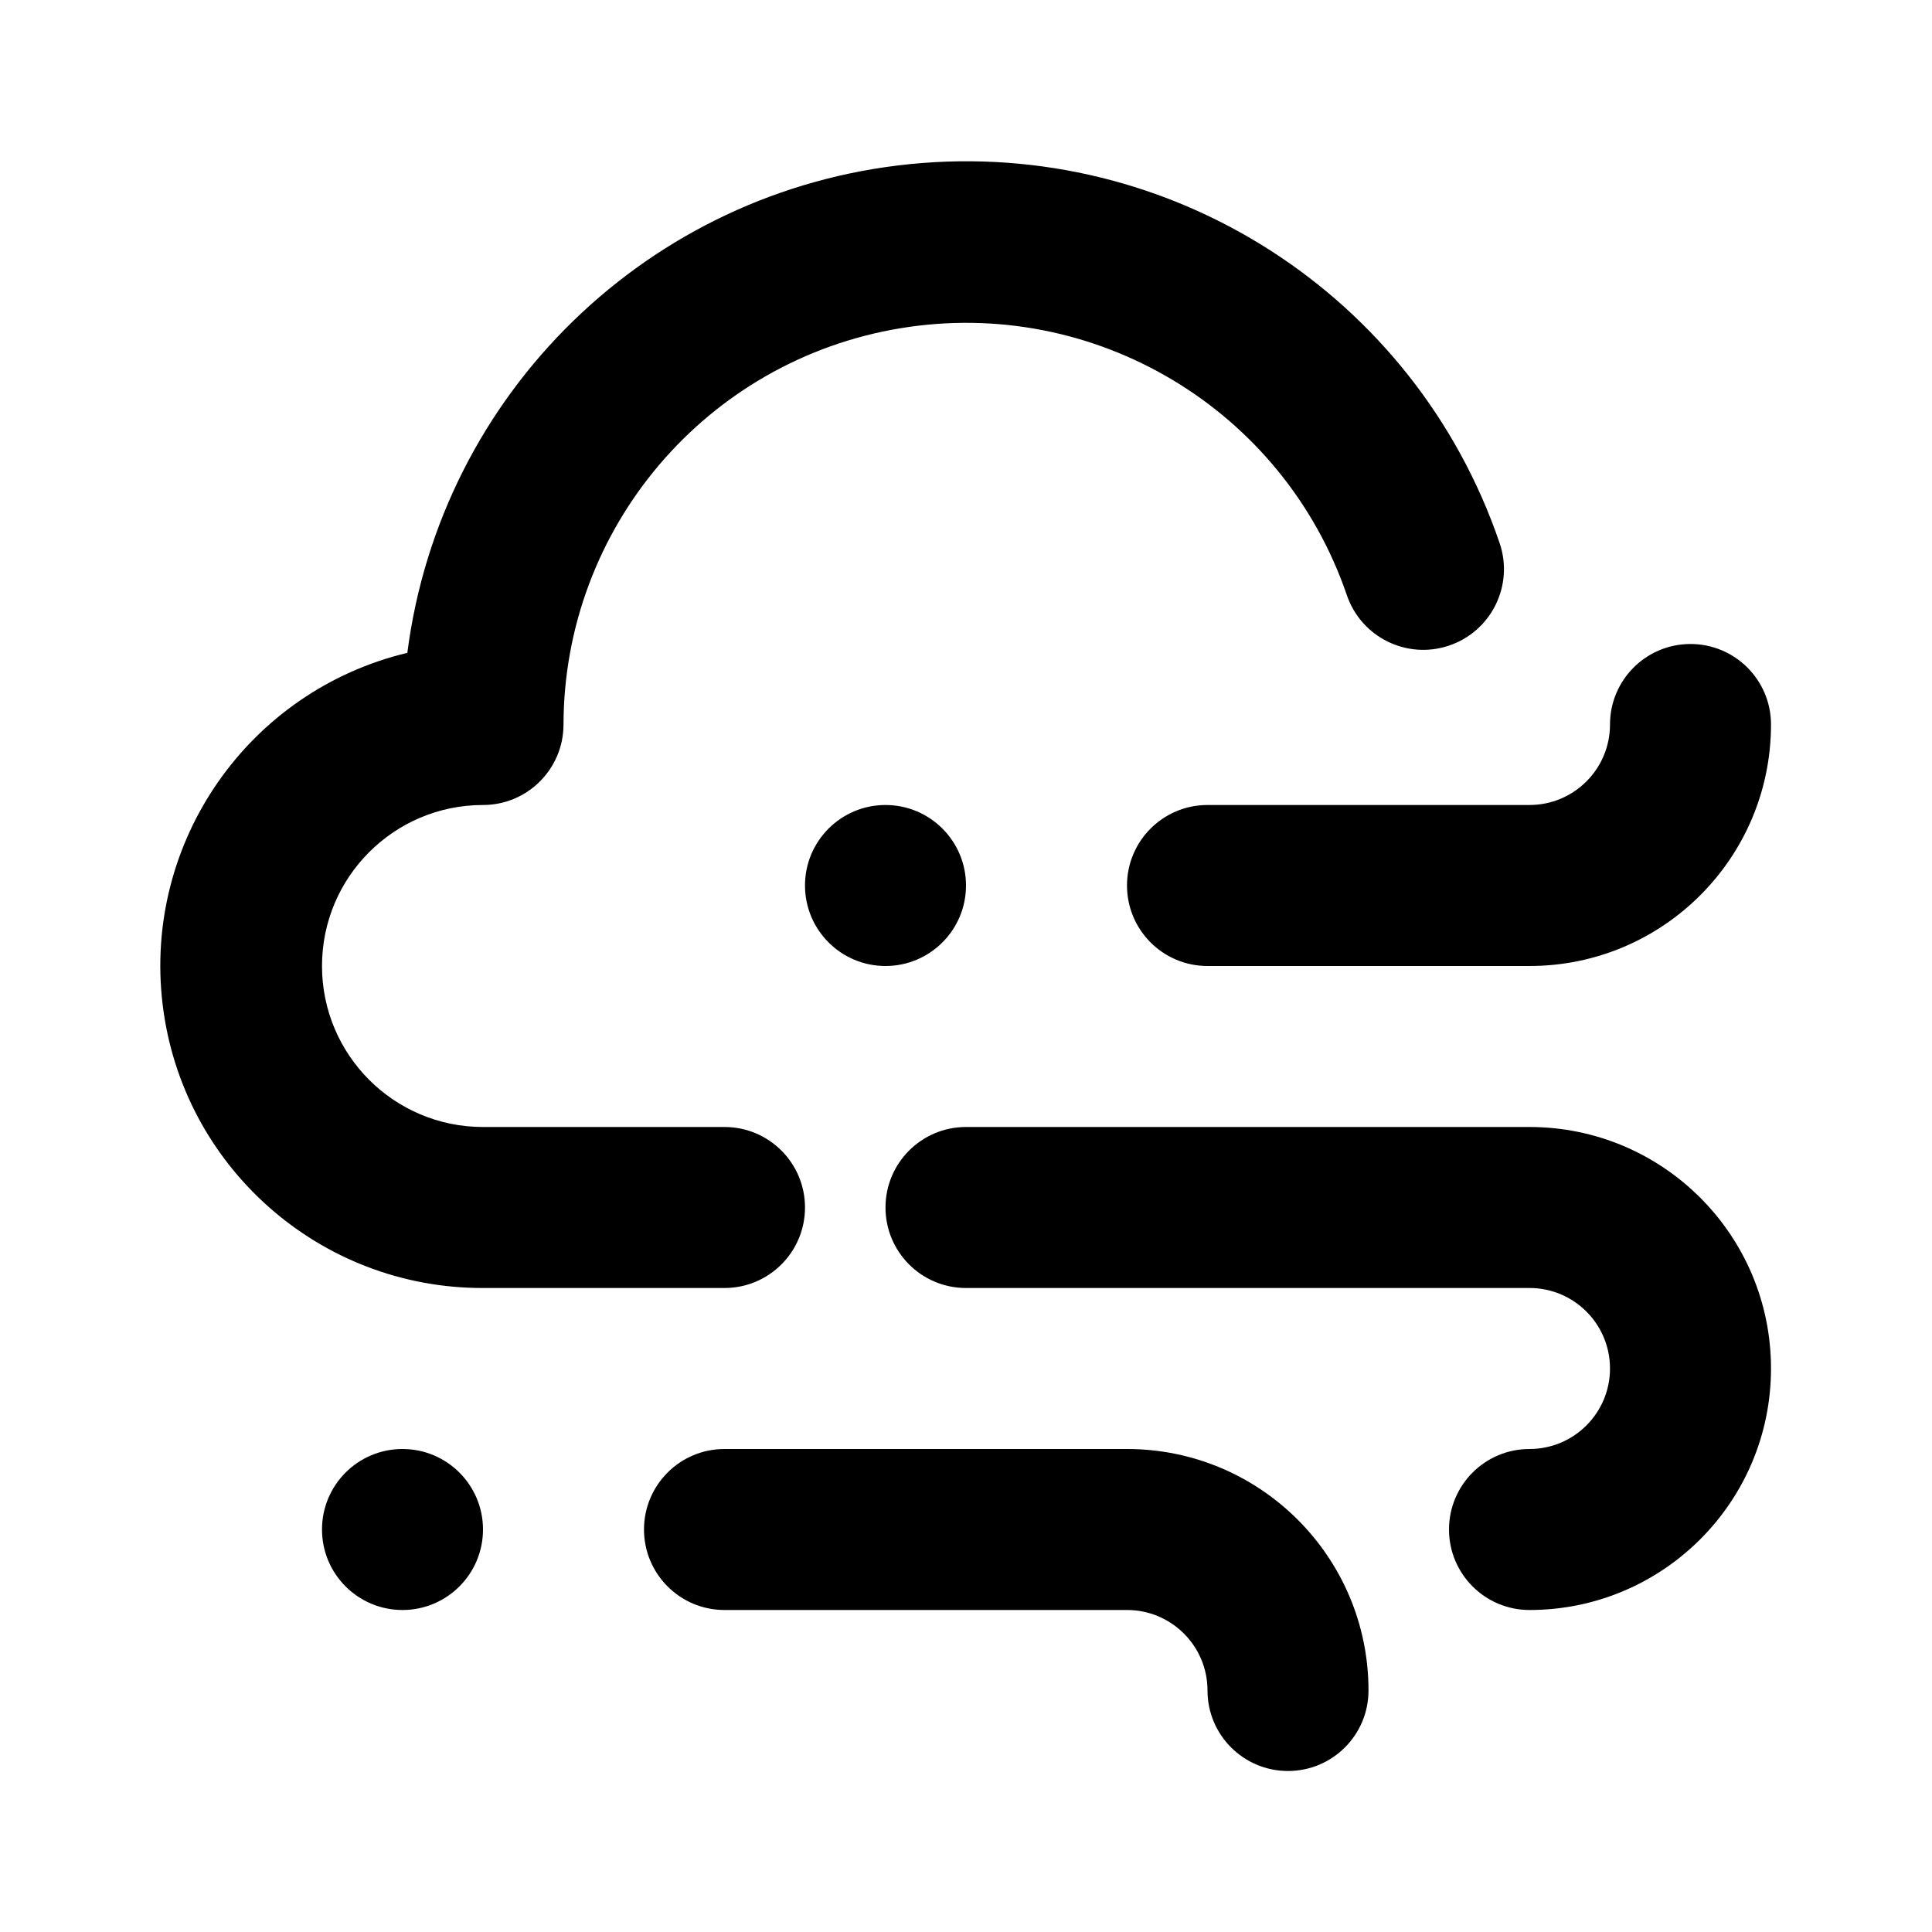
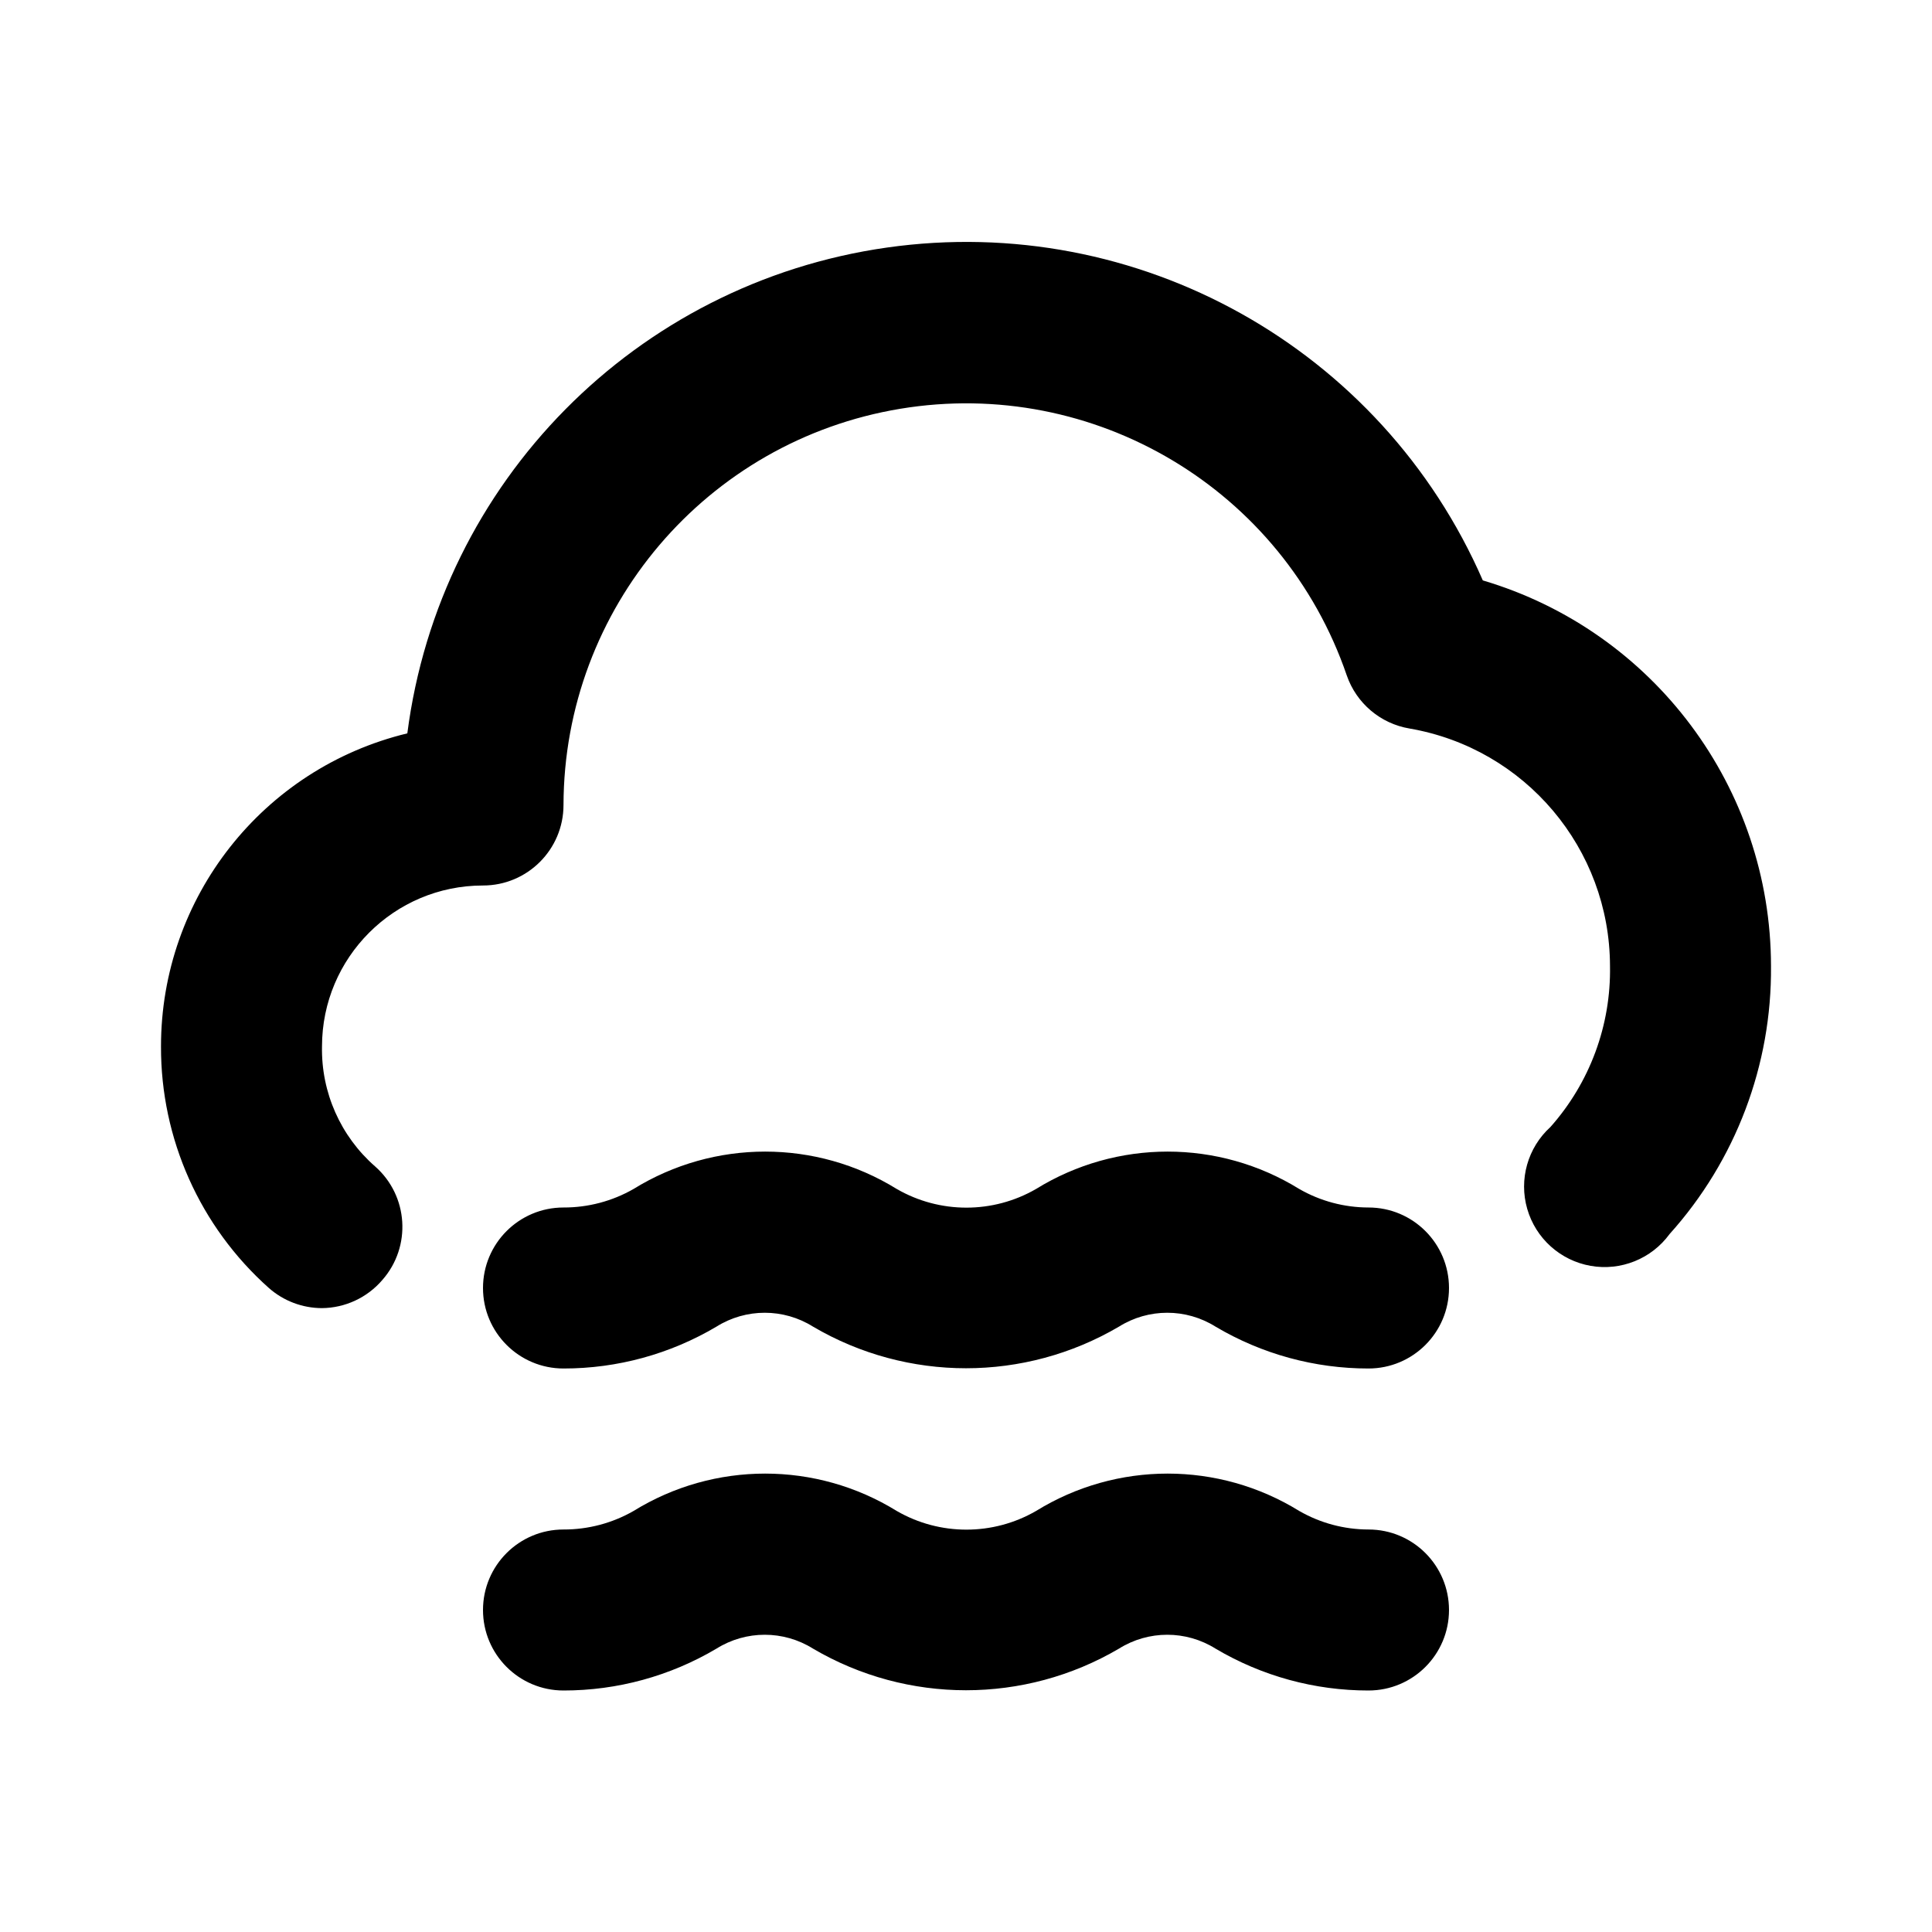
<svg xmlns="http://www.w3.org/2000/svg" viewBox="0 0 24 24">
-   <path d="M5,18a1,1,0,1,0,1,1A1,1,0,0,0,5,18Zm14-4H12a1,1,0,0,0,0,2h7a1,1,0,0,1,0,2,1,1,0,0,0,0,2,3,3,0,0,0,0-6Zm-5-3a1,1,0,0,0,1,1h4a3,3,0,0,0,3-3,1,1,0,0,0-2,0,1,1,0,0,1-1,1H15A1,1,0,0,0,14,11Zm-4,4a1,1,0,0,0-1-1H6a2,2,0,0,1,0-4A1,1,0,0,0,7,9a5,5,0,0,1,9.73-1.61,1,1,0,1,0,1.9-.64A7,7,0,0,0,5.06,8.11,4,4,0,0,0,6,16H9A1,1,0,0,0,10,15Zm0-4a1,1,0,1,0,1-1A1,1,0,0,0,10,11Zm4,7H9a1,1,0,0,0,0,2h5a1,1,0,0,1,1,1,1,1,0,0,0,2,0A3,3,0,0,0,14,18Z" />
+   <path d="M17,15a1.73,1.73,0,0,1-.86-.23,3.11,3.11,0,0,0-3.27,0,1.73,1.73,0,0,1-1.73,0,3.11,3.11,0,0,0-3.27,0A1.74,1.74,0,0,1,7,15a1,1,0,0,0,0,2,3.72,3.72,0,0,0,1.9-.52,1.13,1.13,0,0,1,1.2,0,3.75,3.75,0,0,0,3.8,0,1.13,1.13,0,0,1,1.2,0A3.72,3.72,0,0,0,17,17a1,1,0,0,0,0-2Zm0,4a1.73,1.73,0,0,1-.86-.23,3.11,3.11,0,0,0-3.27,0,1.73,1.73,0,0,1-1.73,0,3.11,3.11,0,0,0-3.27,0A1.74,1.74,0,0,1,7,19a1,1,0,0,0,0,2,3.72,3.72,0,0,0,1.9-.52,1.13,1.13,0,0,1,1.2,0,3.75,3.75,0,0,0,3.8,0,1.13,1.13,0,0,1,1.2,0A3.72,3.72,0,0,0,17,21a1,1,0,0,0,0-2ZM18.42,7.21A7,7,0,0,0,5.06,9.11,4,4,0,0,0,2,13a4,4,0,0,0,1.34,3,1,1,0,0,0,.66.25,1,1,0,0,0,.75-.35,1,1,0,0,0-.09-1.41A1.93,1.93,0,0,1,4,13a2,2,0,0,1,2-2,1,1,0,0,0,1-1,5,5,0,0,1,9.73-1.61,1,1,0,0,0,.78.66A3,3,0,0,1,20,12a2.93,2.93,0,0,1-.74,2,1,1,0,1,0,1.48,1.33A4.91,4.91,0,0,0,22,12,5,5,0,0,0,18.42,7.21Z" />
</svg>
